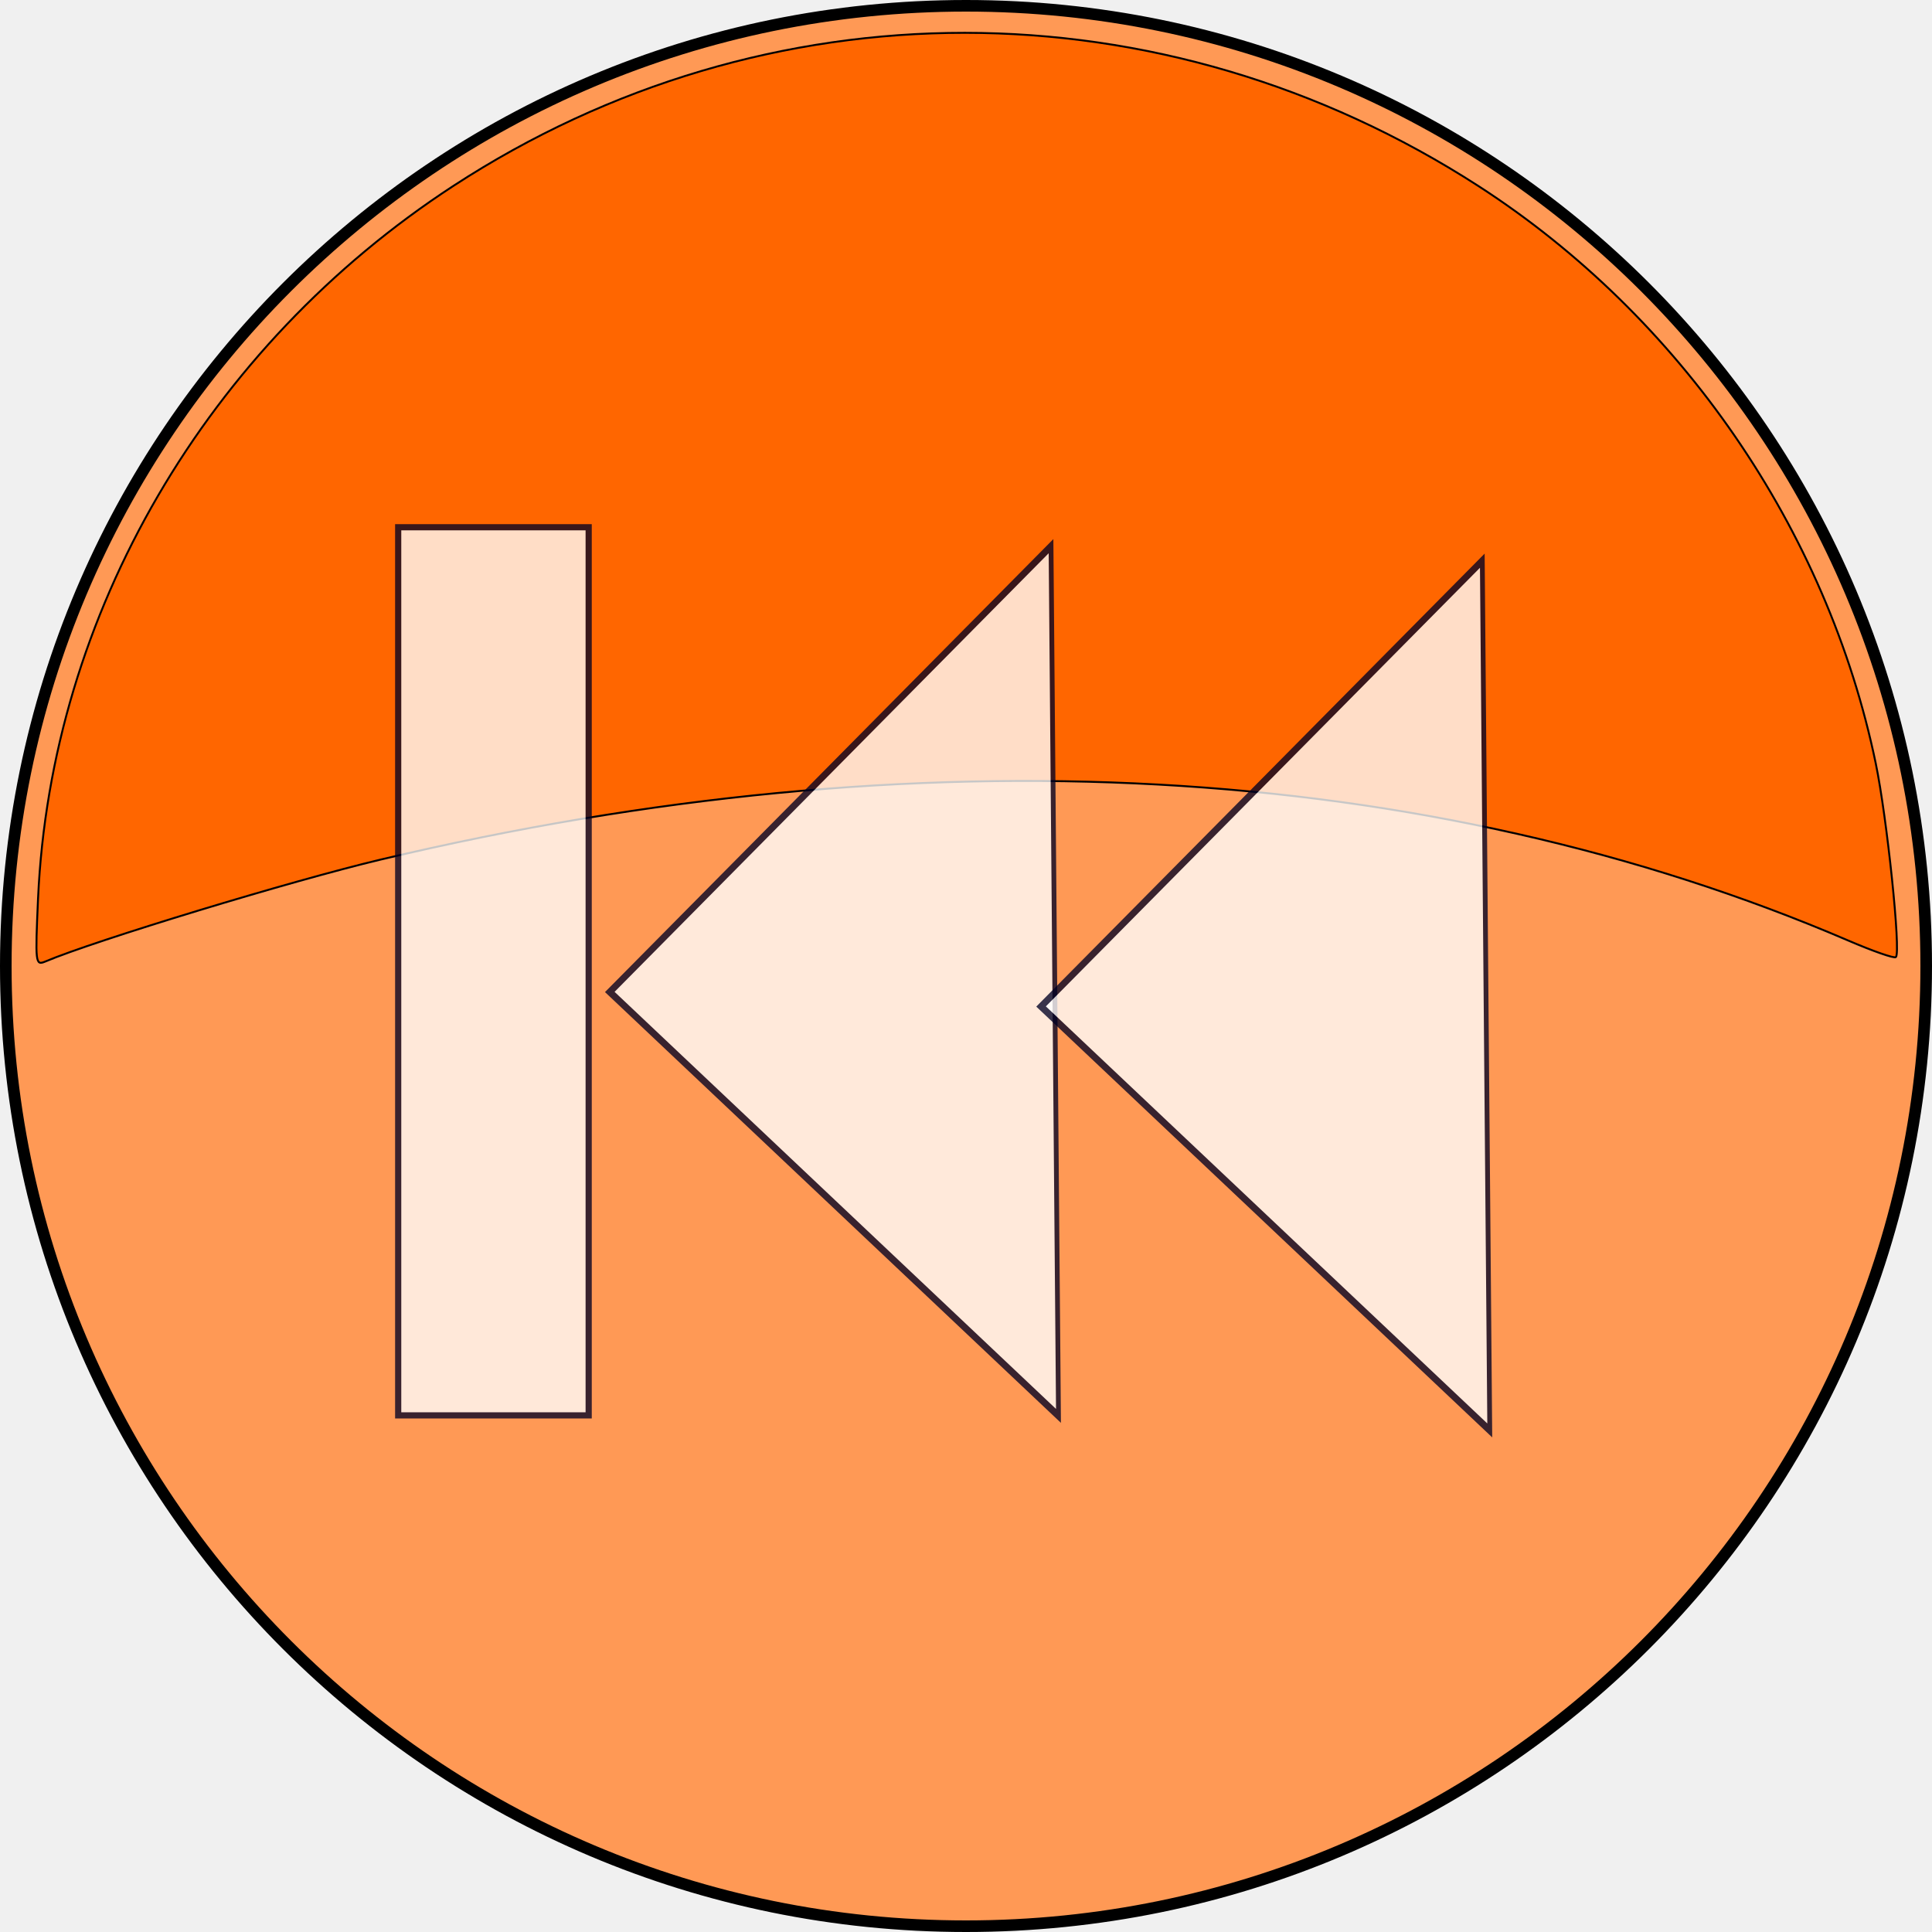
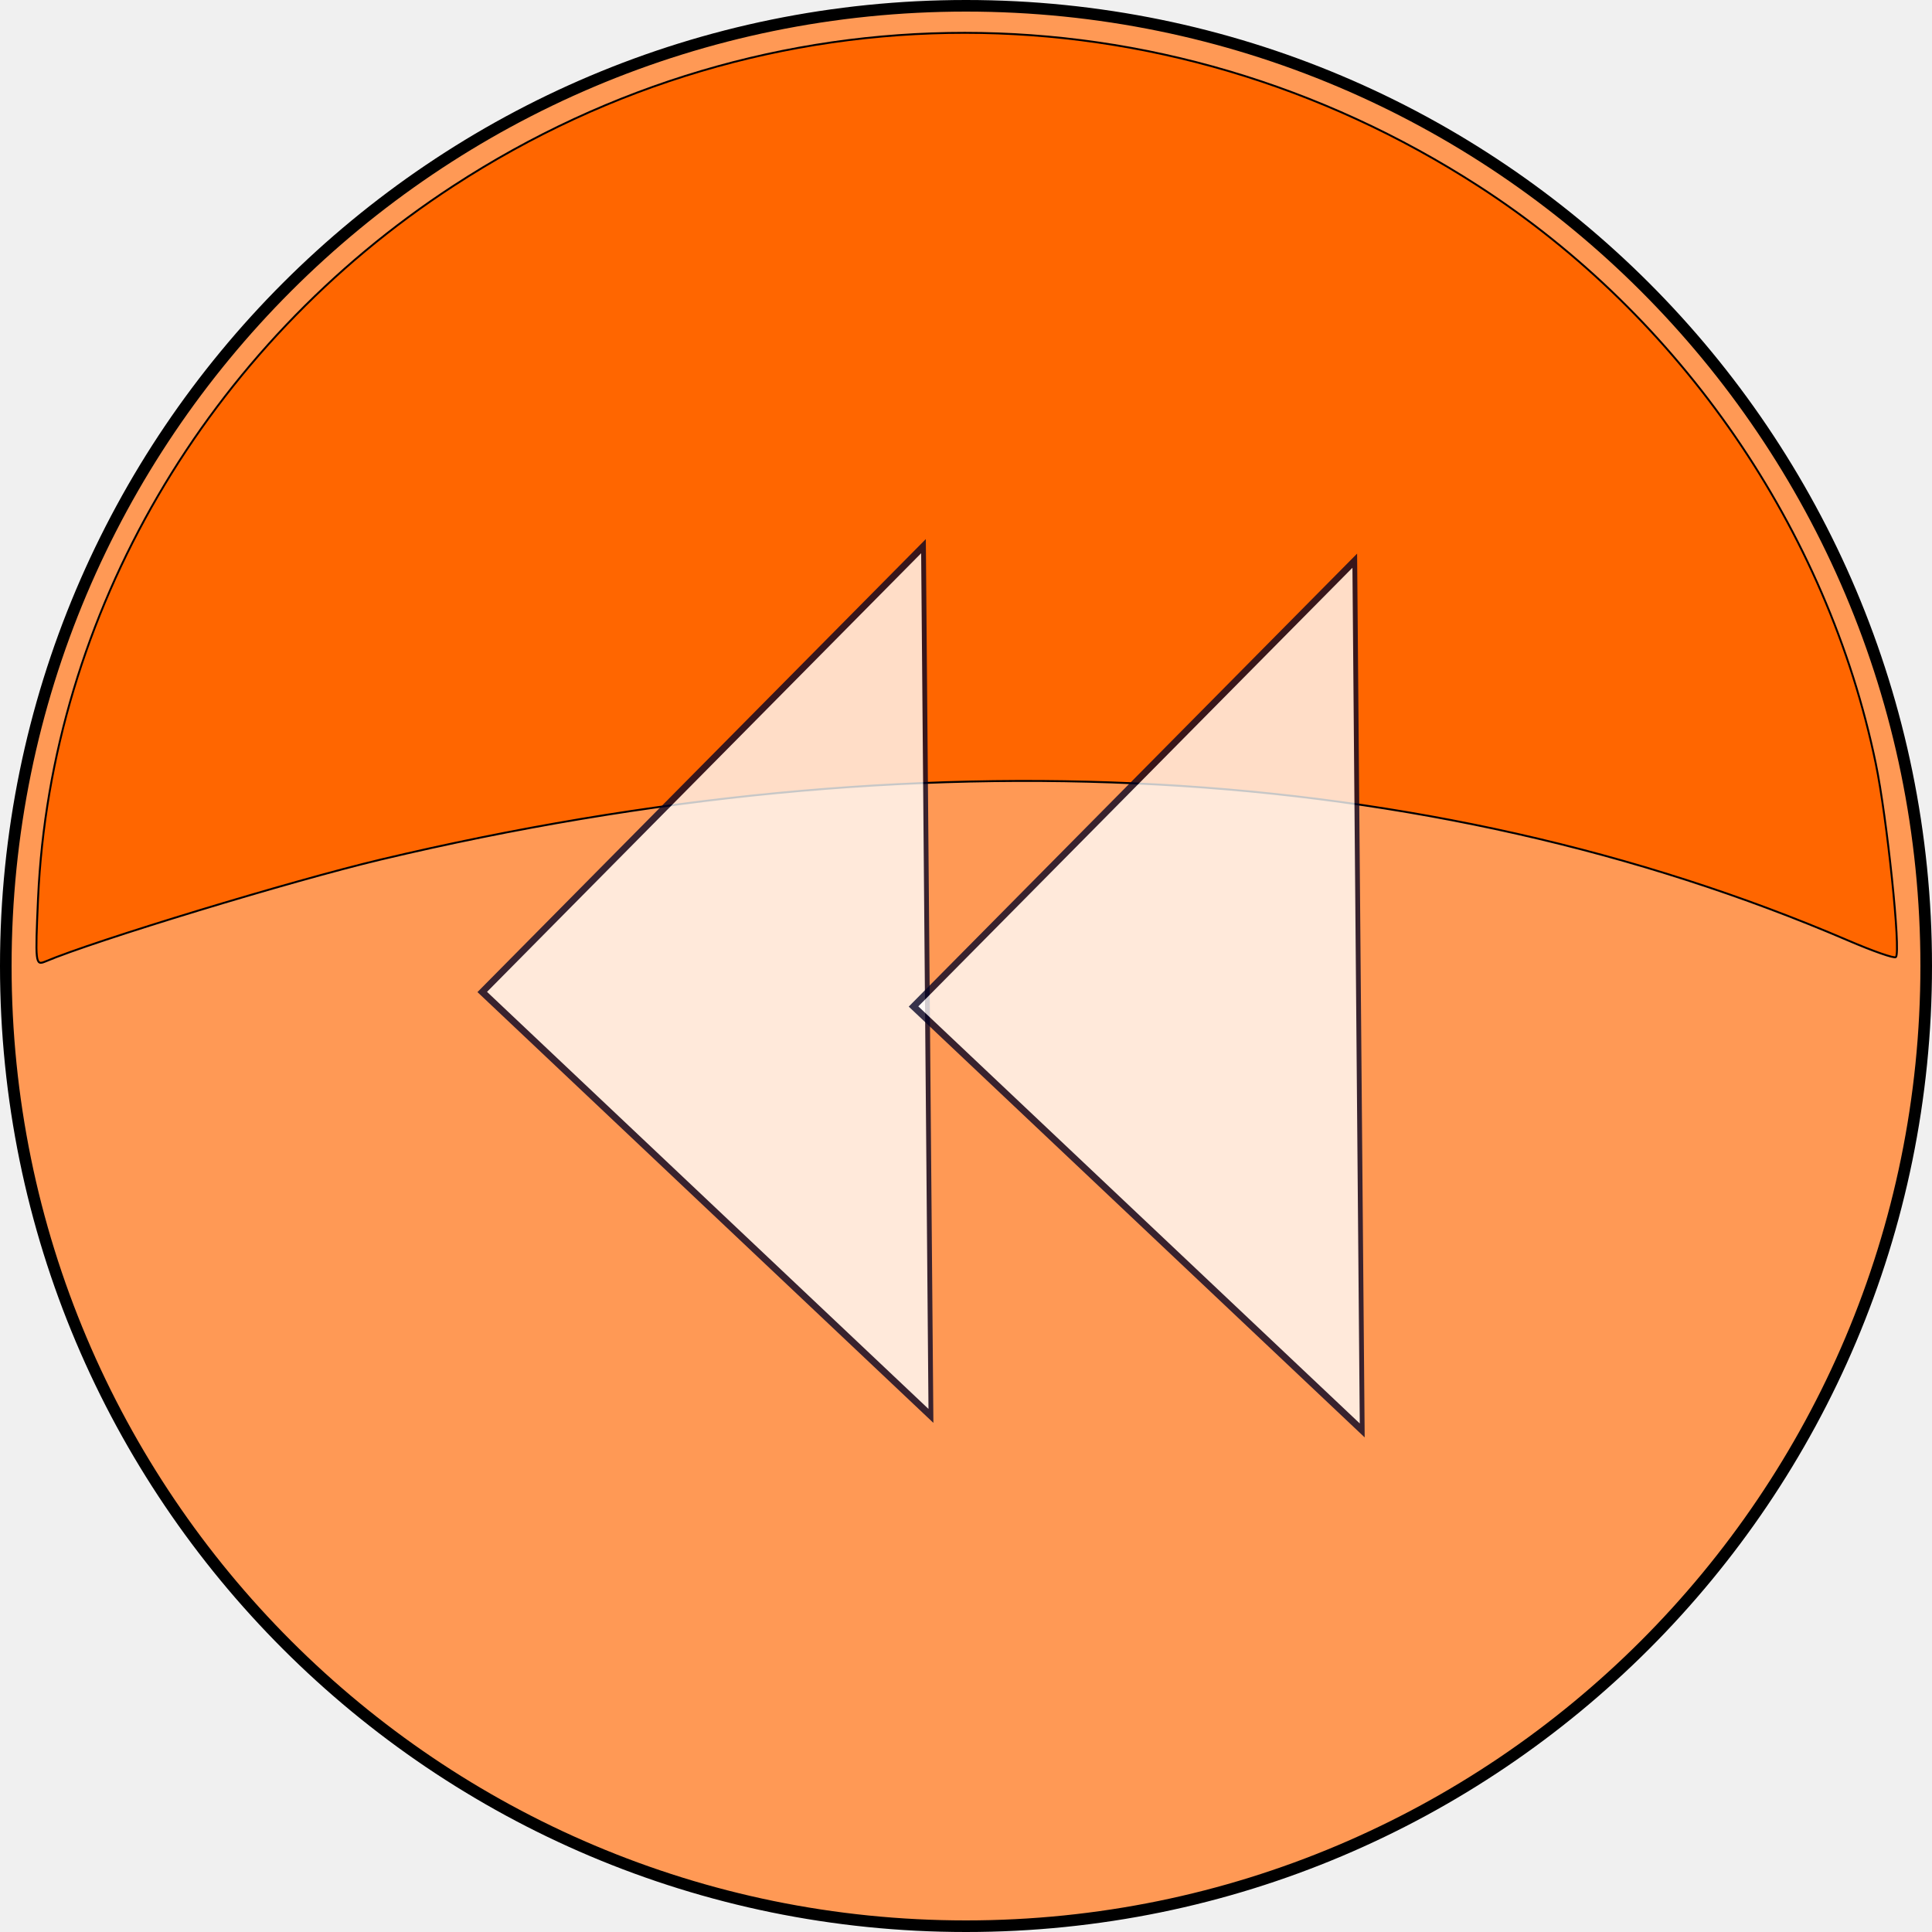
<svg xmlns="http://www.w3.org/2000/svg" width="10mm" height="10mm" viewBox="0 0 10 10" version="1.1" id="svg1524">
  <defs id="defs1518" />
  <g id="layer1">
    <circle style="display:inline;fill:#ff9955;fill-opacity:1;stroke:#000000;stroke-width:0.06;stroke-miterlimit:4;stroke-dasharray:none;stroke-opacity:1" id="path911-04-6" cx="5" cy="5" r="4.97" />
    <path style="display:inline;fill:#ff6600;fill-opacity:1;stroke:#000000;stroke-width:0.01;stroke-miterlimit:4;stroke-dasharray:none;stroke-opacity:1" d="m 0.197,4.65 c 0.066,-1.472 0.873,-2.856 2.15,-3.688 1.621,-1.057 3.669,-1.056 5.307,0.002 1.046,0.676 1.804,1.777 2.055,2.988 0.058,0.28 0.131,0.977 0.104,1.002 -0.008,0.008 -0.119,-0.031 -0.247,-0.086 -2.176,-0.934 -4.817,-1.079 -7.595,-0.419 -0.459,0.109 -1.48,0.419 -1.737,0.528 -0.051,0.021 -0.052,0.009 -0.037,-0.328 z" id="path1176-5-8" />
-     <rect style="display:inline;opacity:0.777;fill:#ffffff;fill-opacity:1;stroke:#000023;stroke-width:0.032;stroke-miterlimit:4;stroke-dasharray:none;stroke-opacity:1" id="rect3478-0-4-9-7" width="0.986" height="4.597" x="2.061" y="2.729" />
-     <path style="display:inline;opacity:0.779;fill:#ffffff;stroke:#000023;stroke-width:0.112;stroke-miterlimit:4;stroke-dasharray:none;stroke-opacity:1" id="path909-4-6-9" transform="matrix(-0.2216085,0,0,0.3750928,23.93091,-42.77357)" d="m 83.439,121.571 5.153,3.076 5.153,3.076 -5.24,2.925 -5.24,2.925 0.087,-6 z" />
-     <path style="display:inline;opacity:0.779;fill:#ffffff;stroke:#000023;stroke-width:0.112;stroke-miterlimit:4;stroke-dasharray:none;stroke-opacity:1" id="path909-4-6-8-3" transform="matrix(-0.2216085,0,0,0.3750928,26.16322,-42.69838)" d="m 83.439,121.571 5.153,3.076 5.153,3.076 -5.24,2.925 -5.24,2.925 0.087,-6 z" />
+     <path style="display:inline;opacity:0.779;fill:#ffffff;stroke:#000023;stroke-width:0.112;stroke-miterlimit:4;stroke-dasharray:none;stroke-opacity:1" id="path909-4-6-9" transform="matrix(-0.2216085,0,0,0.3750928,23.27076,-42.77357)" d="m 83.439,121.571 5.153,3.076 5.153,3.076 -5.24,2.925 -5.24,2.925 0.087,-6 z" />
+     <path style="display:inline;opacity:0.779;fill:#ffffff;stroke:#000023;stroke-width:0.112;stroke-miterlimit:4;stroke-dasharray:none;stroke-opacity:1" id="path909-4-6-8-3" transform="matrix(-0.2216085,0,0,0.3750928,25.50307,-42.69838)" d="m 83.439,121.571 5.153,3.076 5.153,3.076 -5.24,2.925 -5.24,2.925 0.087,-6 z" />
  </g>
</svg>
